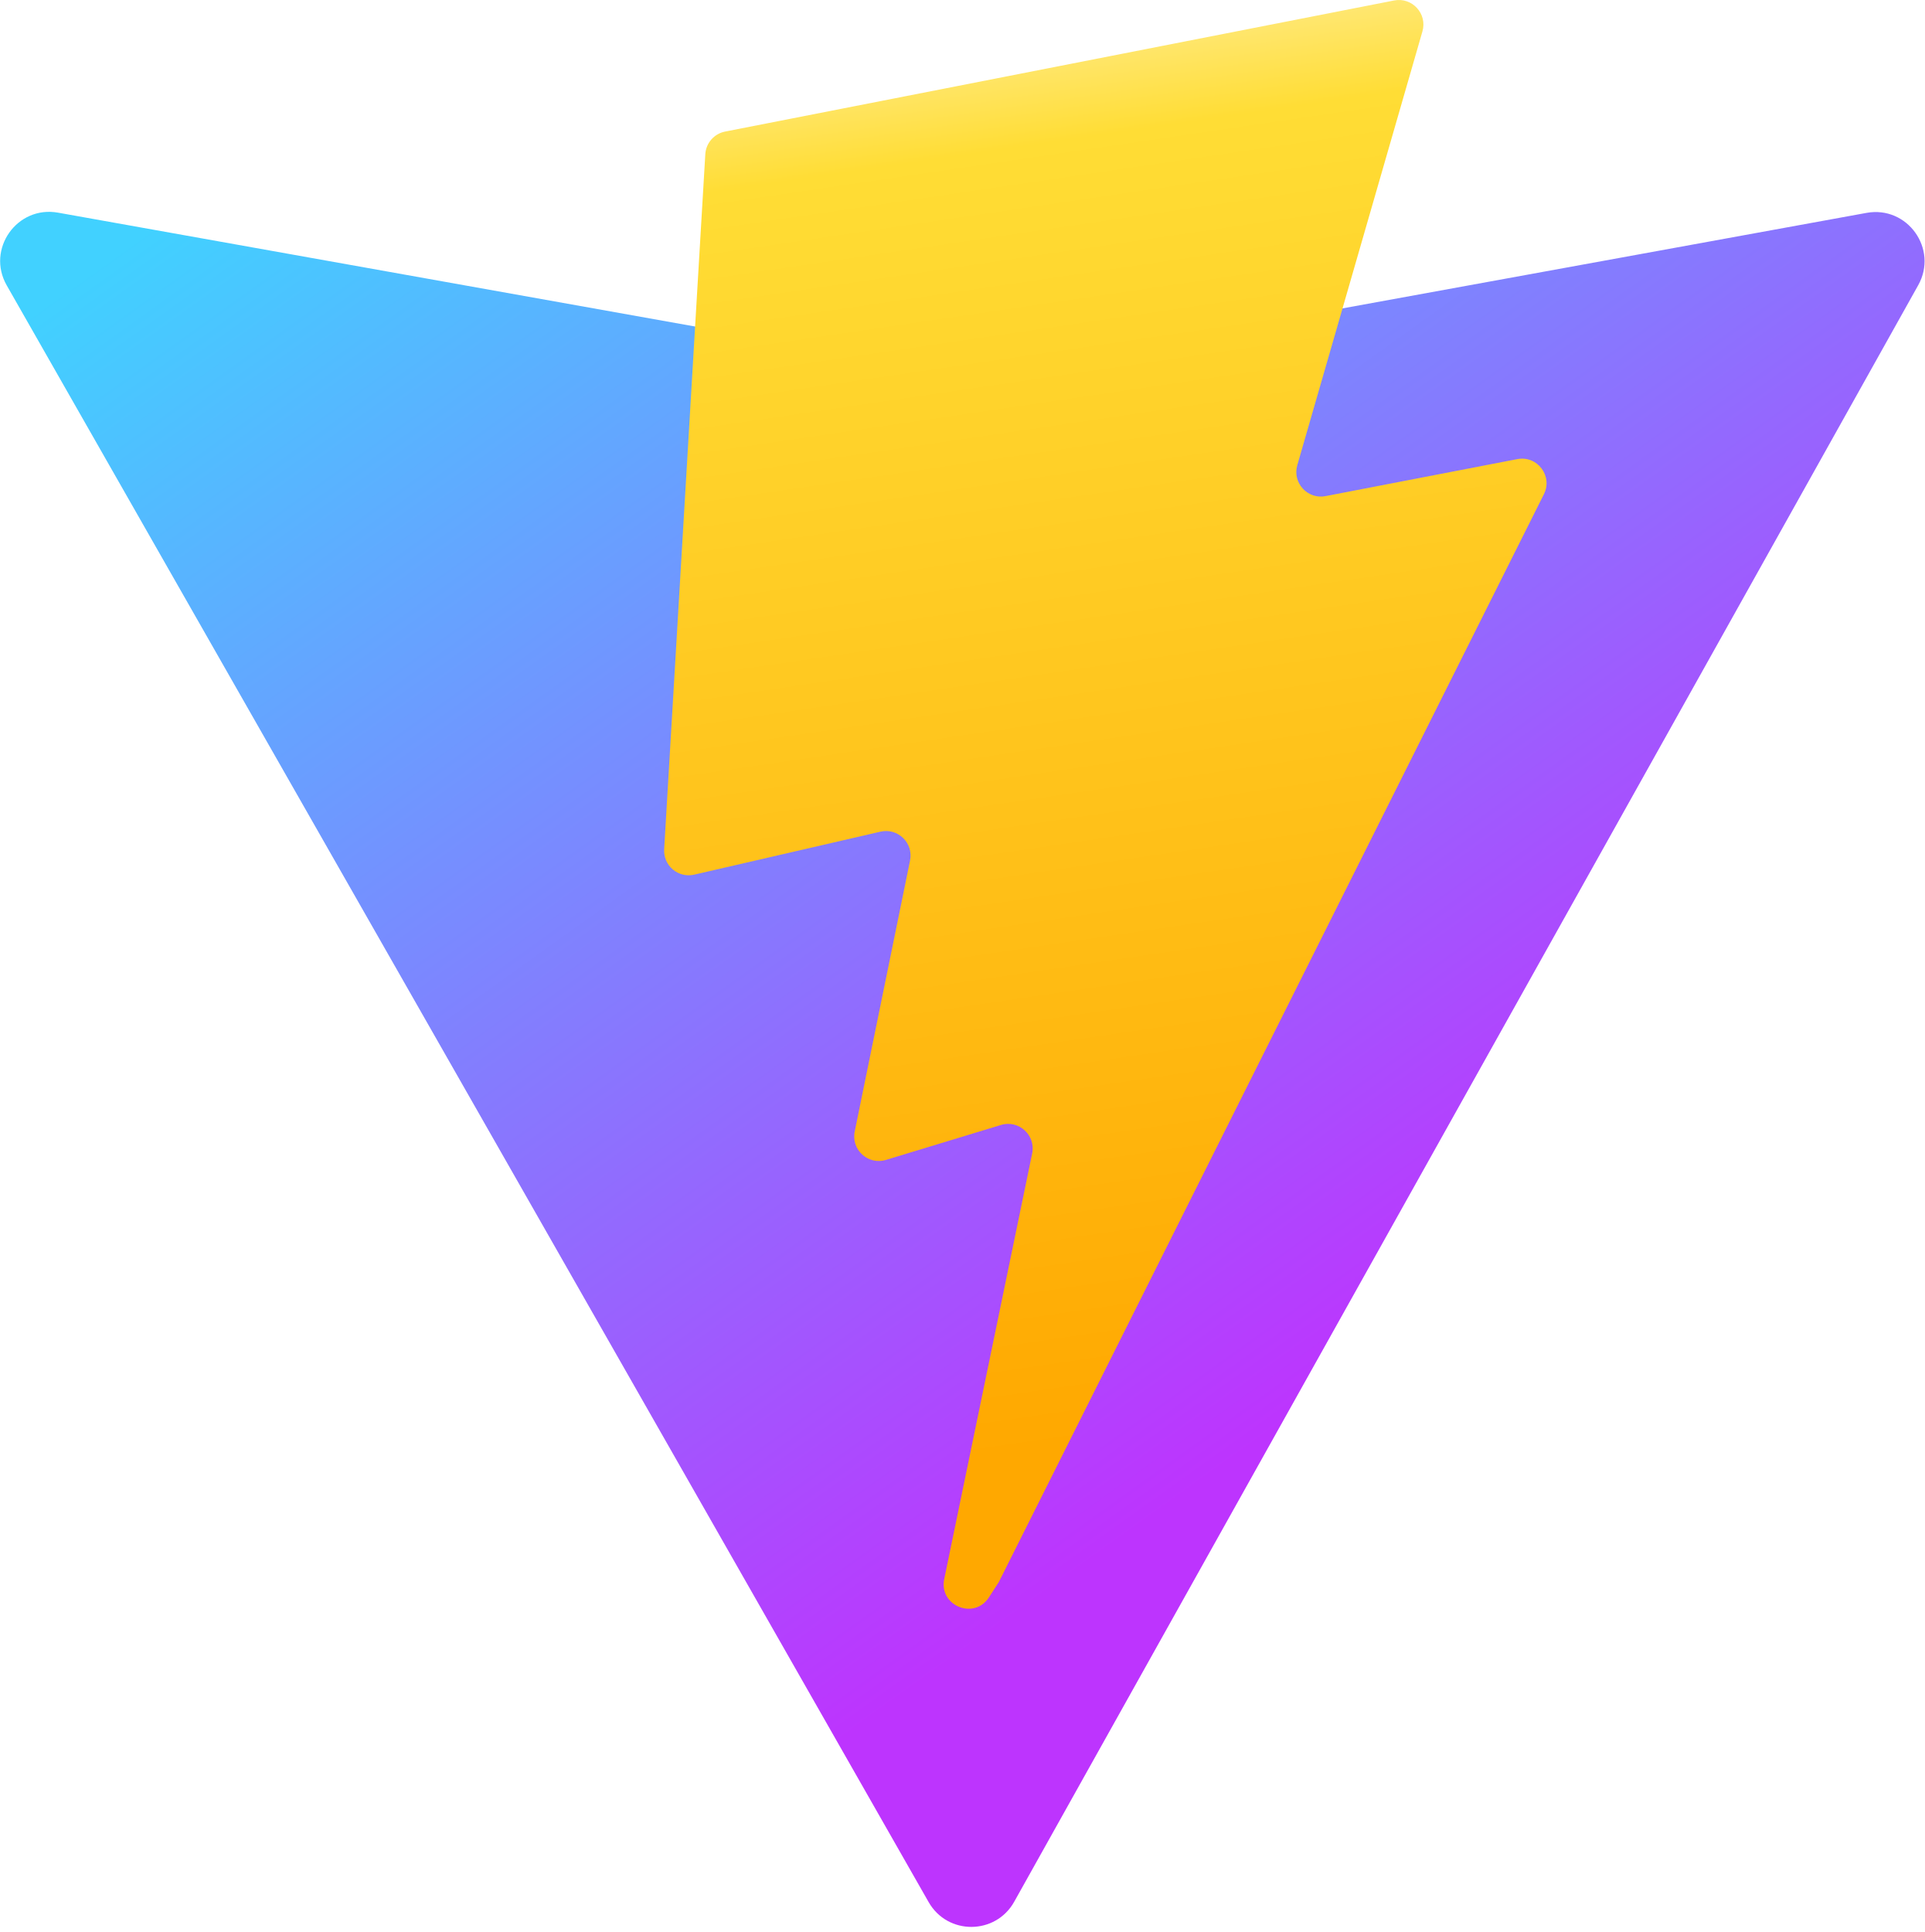
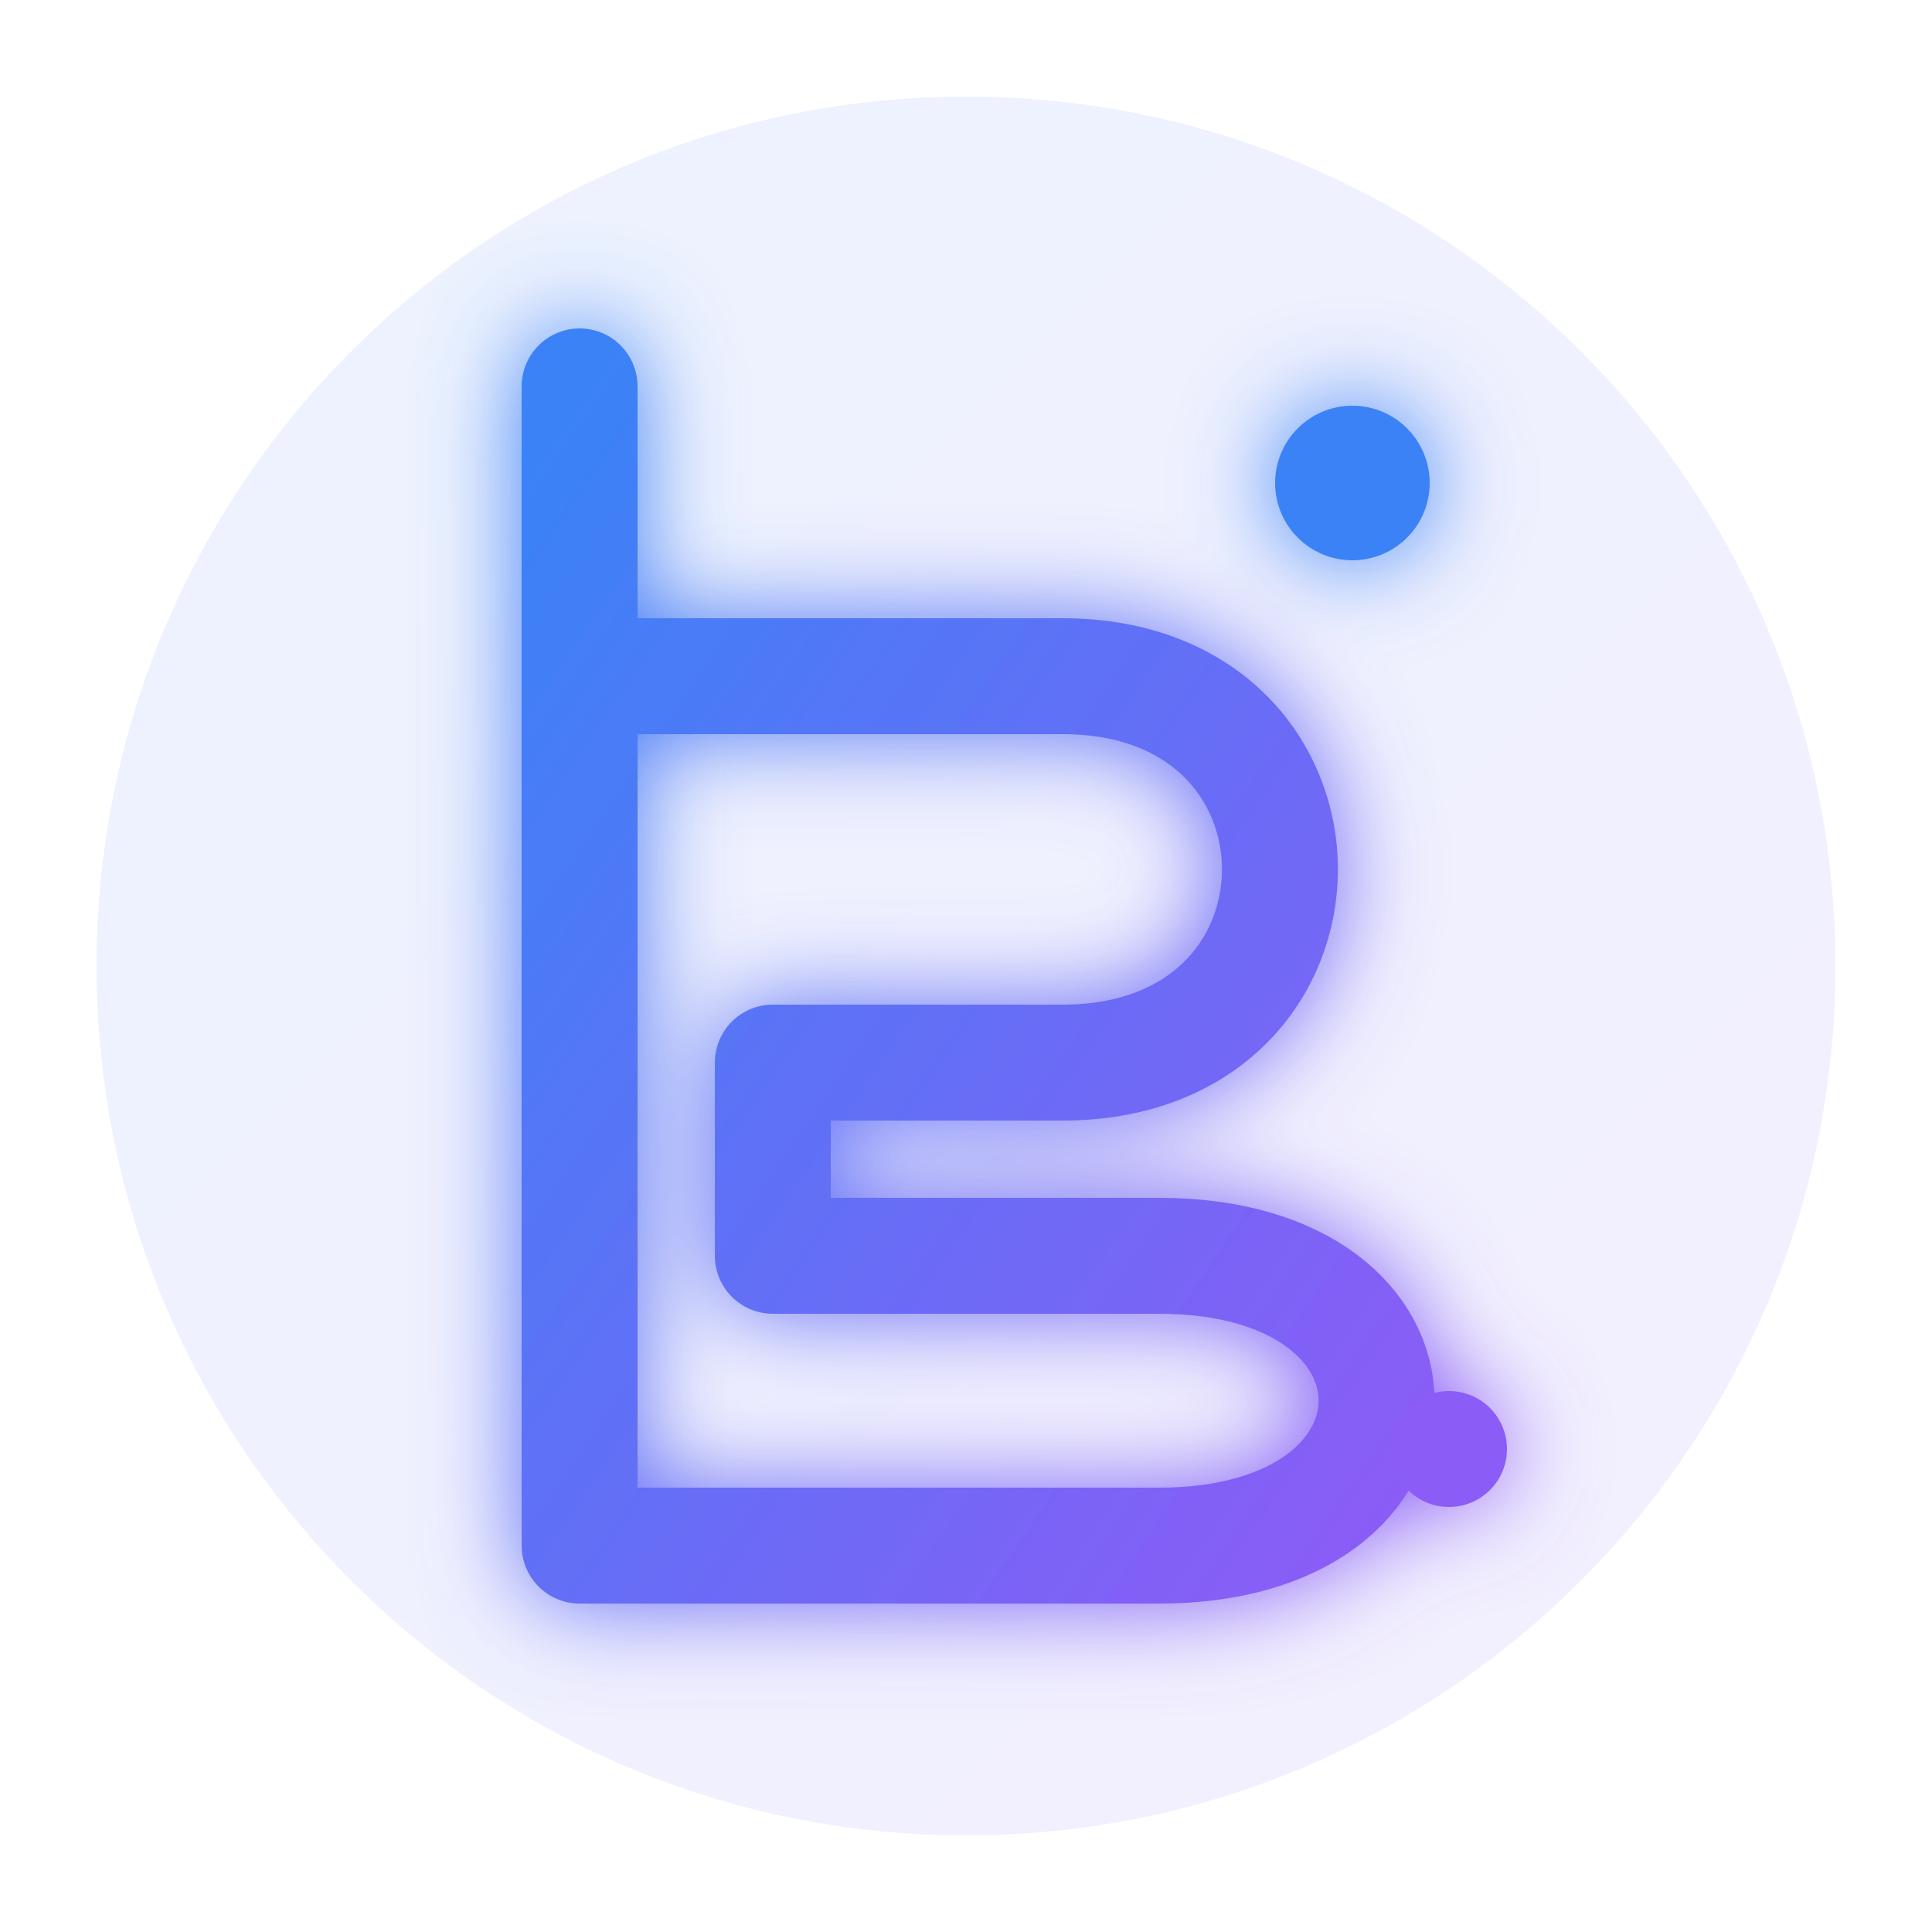
- <svg xmlns="http://www.w3.org/2000/svg" aria-hidden="true" role="img" class="iconify iconify--logos" width="31.88" height="32" preserveAspectRatio="xMidYMid meet" viewBox="0 0 256 257">
+ <svg xmlns="http://www.w3.org/2000/svg" viewBox="0 0 200 200">
  <defs>
-     <linearGradient id="IconifyId1813088fe1fbc01fb466" x1="-.828%" x2="57.636%" y1="7.652%" y2="78.411%">
-       <stop offset="0%" stop-color="#41D1FF" />
-       <stop offset="100%" stop-color="#BD34FE" />
+     <linearGradient id="grad1" x1="0%" y1="0%" x2="100%" y2="100%">
+       <stop offset="0%" style="stop-color:#3B82F6;stop-opacity:1" />
+       <stop offset="100%" style="stop-color:#8B5CF6;stop-opacity:1" />
    </linearGradient>
-     <linearGradient id="IconifyId1813088fe1fbc01fb467" x1="43.376%" x2="50.316%" y1="2.242%" y2="89.03%">
-       <stop offset="0%" stop-color="#FFEA83" />
-       <stop offset="8.333%" stop-color="#FFDD35" />
-       <stop offset="100%" stop-color="#FFA800" />
-     </linearGradient>
+     <filter id="glow" x="-20%" y="-20%" width="140%" height="140%">
+       <feGaussianBlur stdDeviation="5" result="blur" />
+       <feComposite in="SourceGraphic" in2="blur" operator="over" />
+     </filter>
  </defs>
-   <path fill="url(#IconifyId1813088fe1fbc01fb466)" d="M255.153 37.938L134.897 252.976c-2.483 4.44-8.862 4.466-11.382.048L.875 37.958c-2.746-4.814 1.371-10.646 6.827-9.67l120.385 21.517a6.537 6.537 0 0 0 2.322-.004l117.867-21.483c5.438-.991 9.574 4.796 6.877 9.62Z" />
-   <path fill="url(#IconifyId1813088fe1fbc01fb467)" d="M185.432.063L96.44 17.501a3.268 3.268 0 0 0-2.634 3.014l-5.474 92.456a3.268 3.268 0 0 0 3.997 3.378l24.777-5.718c2.318-.535 4.413 1.507 3.936 3.838l-7.361 36.047c-.495 2.426 1.782 4.5 4.151 3.78l15.304-4.649c2.372-.72 4.652 1.36 4.15 3.788l-11.698 56.621c-.732 3.542 3.979 5.473 5.943 2.437l1.313-2.028l72.516-144.72c1.215-2.423-.88-5.186-3.54-4.672l-25.505 4.922c-2.396.462-4.435-1.77-3.759-4.114l16.646-57.705c.677-2.35-1.37-4.583-3.769-4.113Z" />
+   <circle cx="100" cy="100" r="90" fill="url(#grad1)" opacity="0.1" />
+   <g filter="url(#glow)">
+     <path d="M60 40 L60 160 L120 160 C150 160 150 130 120 130 L80 130 L80 110 L110 110 C140 110 140 70 110 70 L60 70 Z" fill="none" stroke="url(#grad1)" stroke-width="12" stroke-linecap="round" stroke-linejoin="round" />
+     <circle cx="140" cy="50" r="8" fill="#3B82F6" />
+     <circle cx="150" cy="150" r="6" fill="#8B5CF6" />
+   </g>
</svg>
